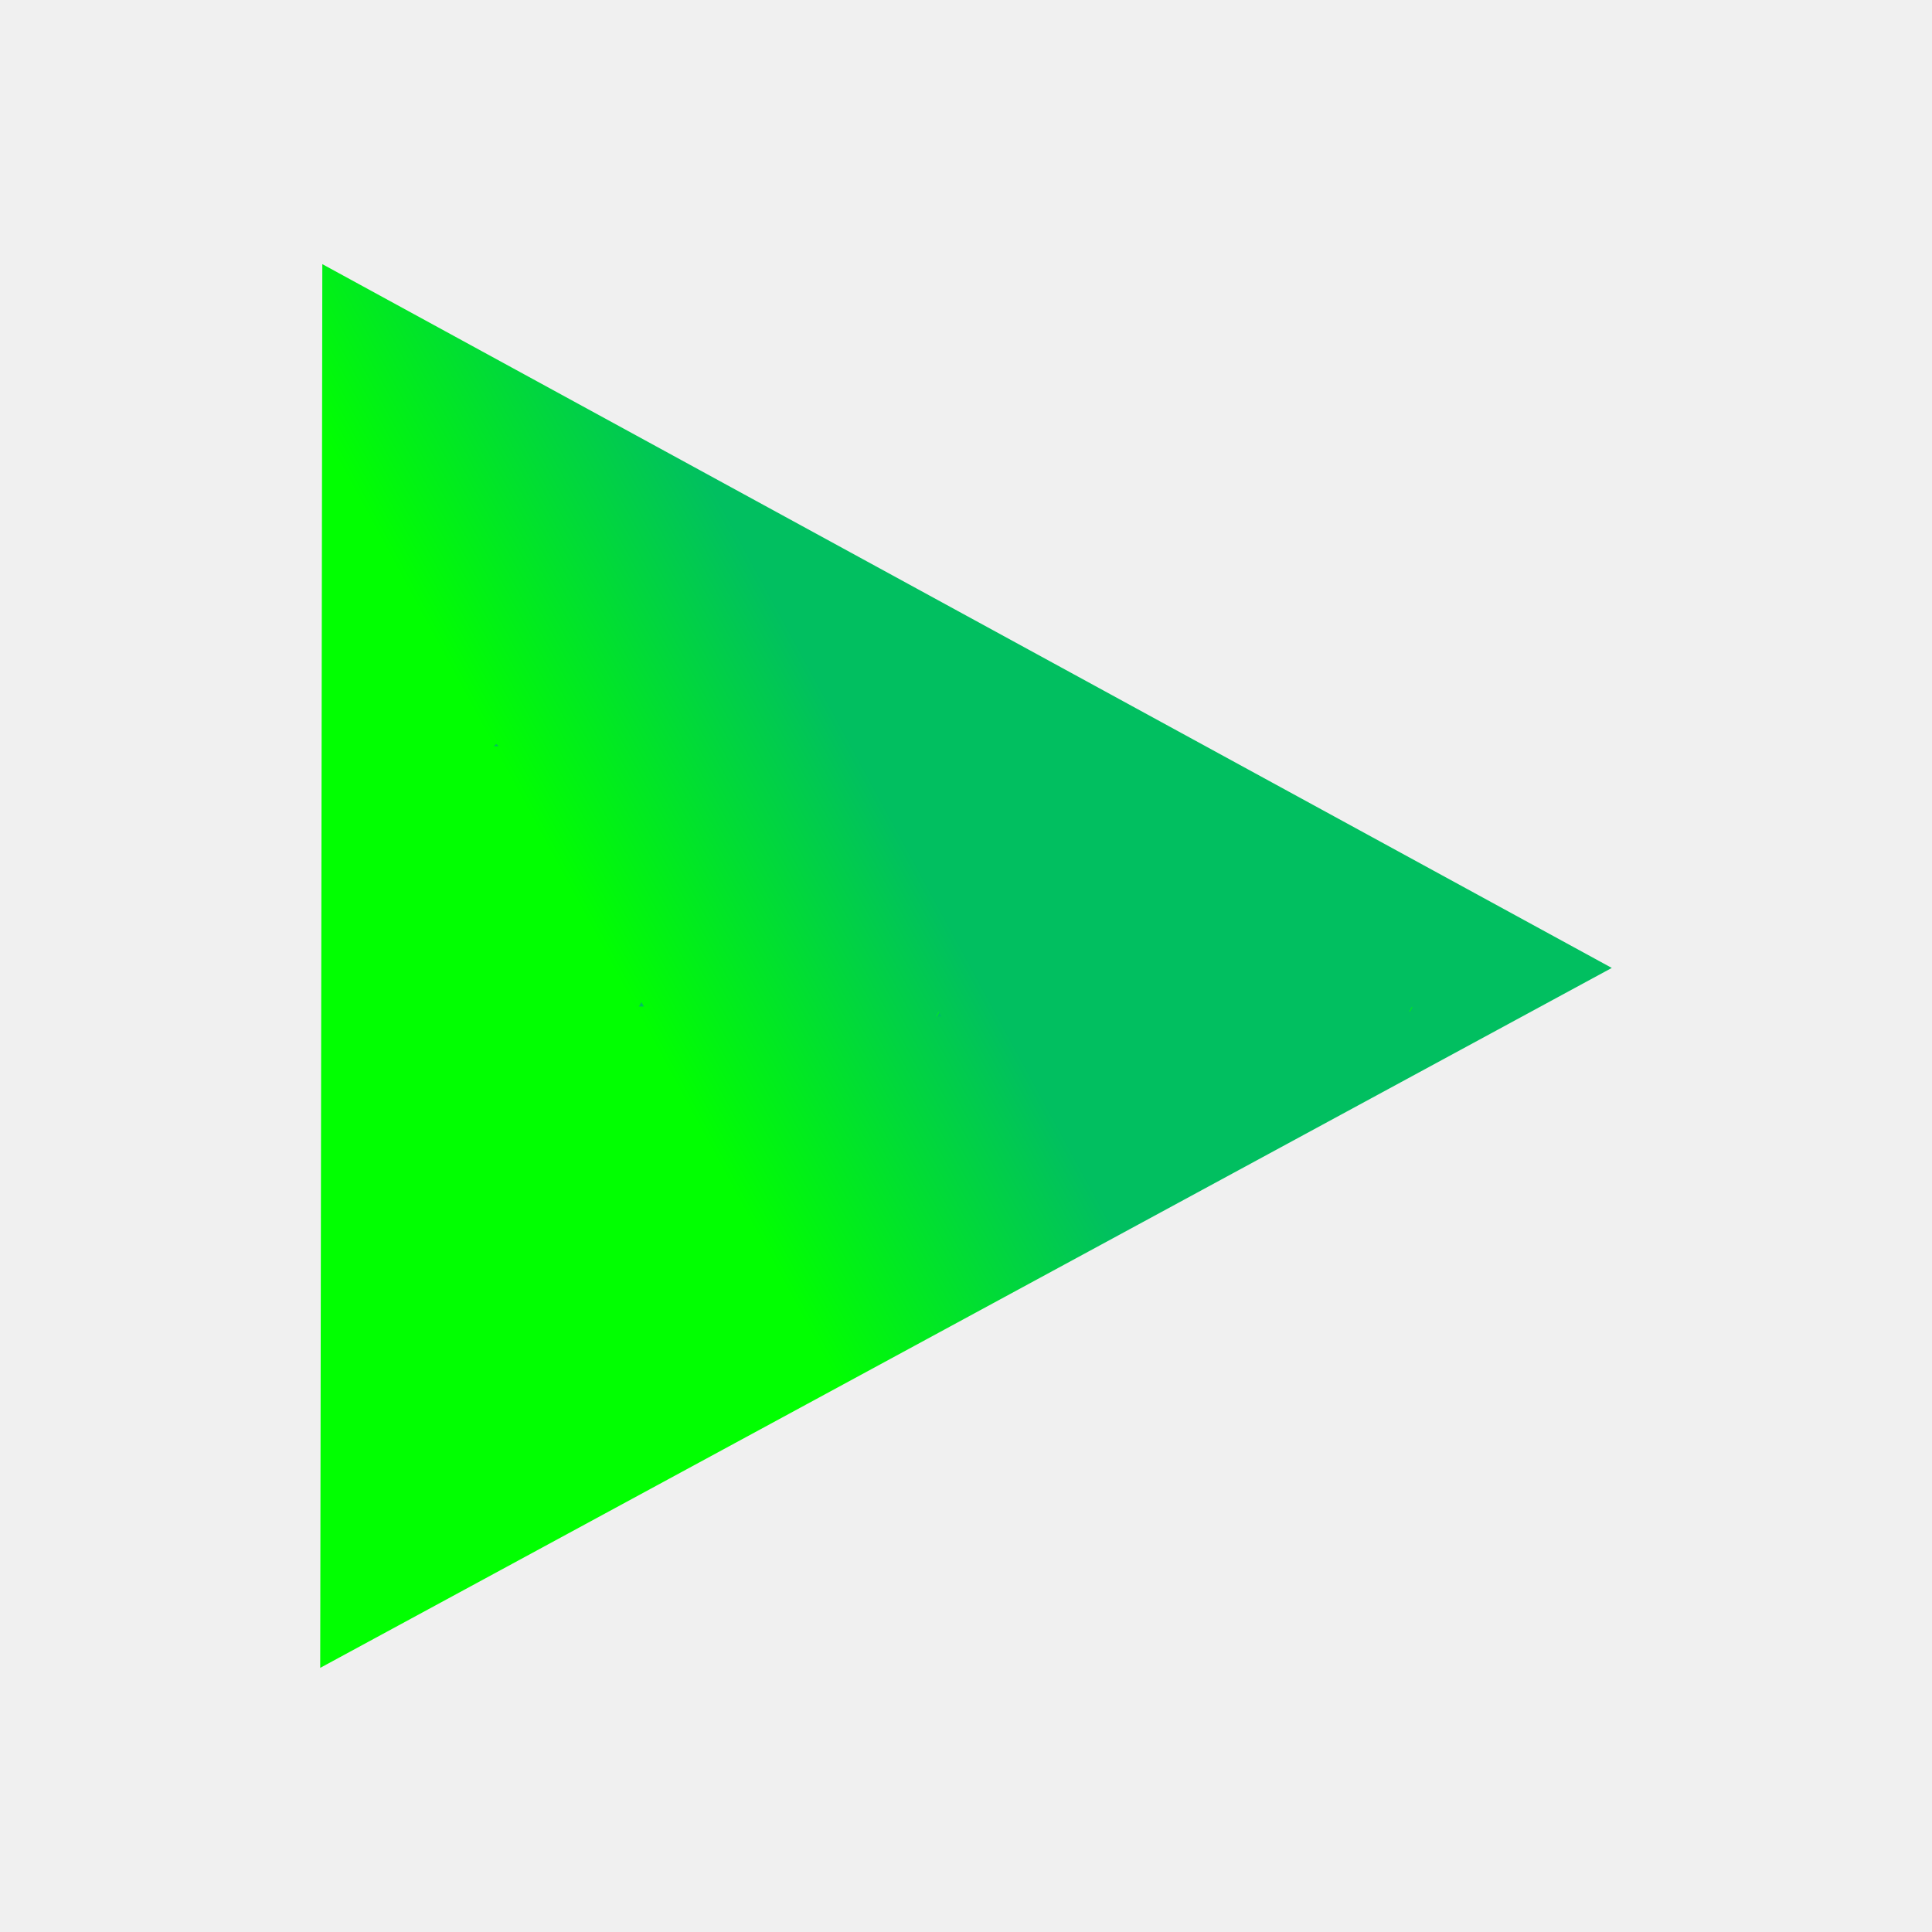
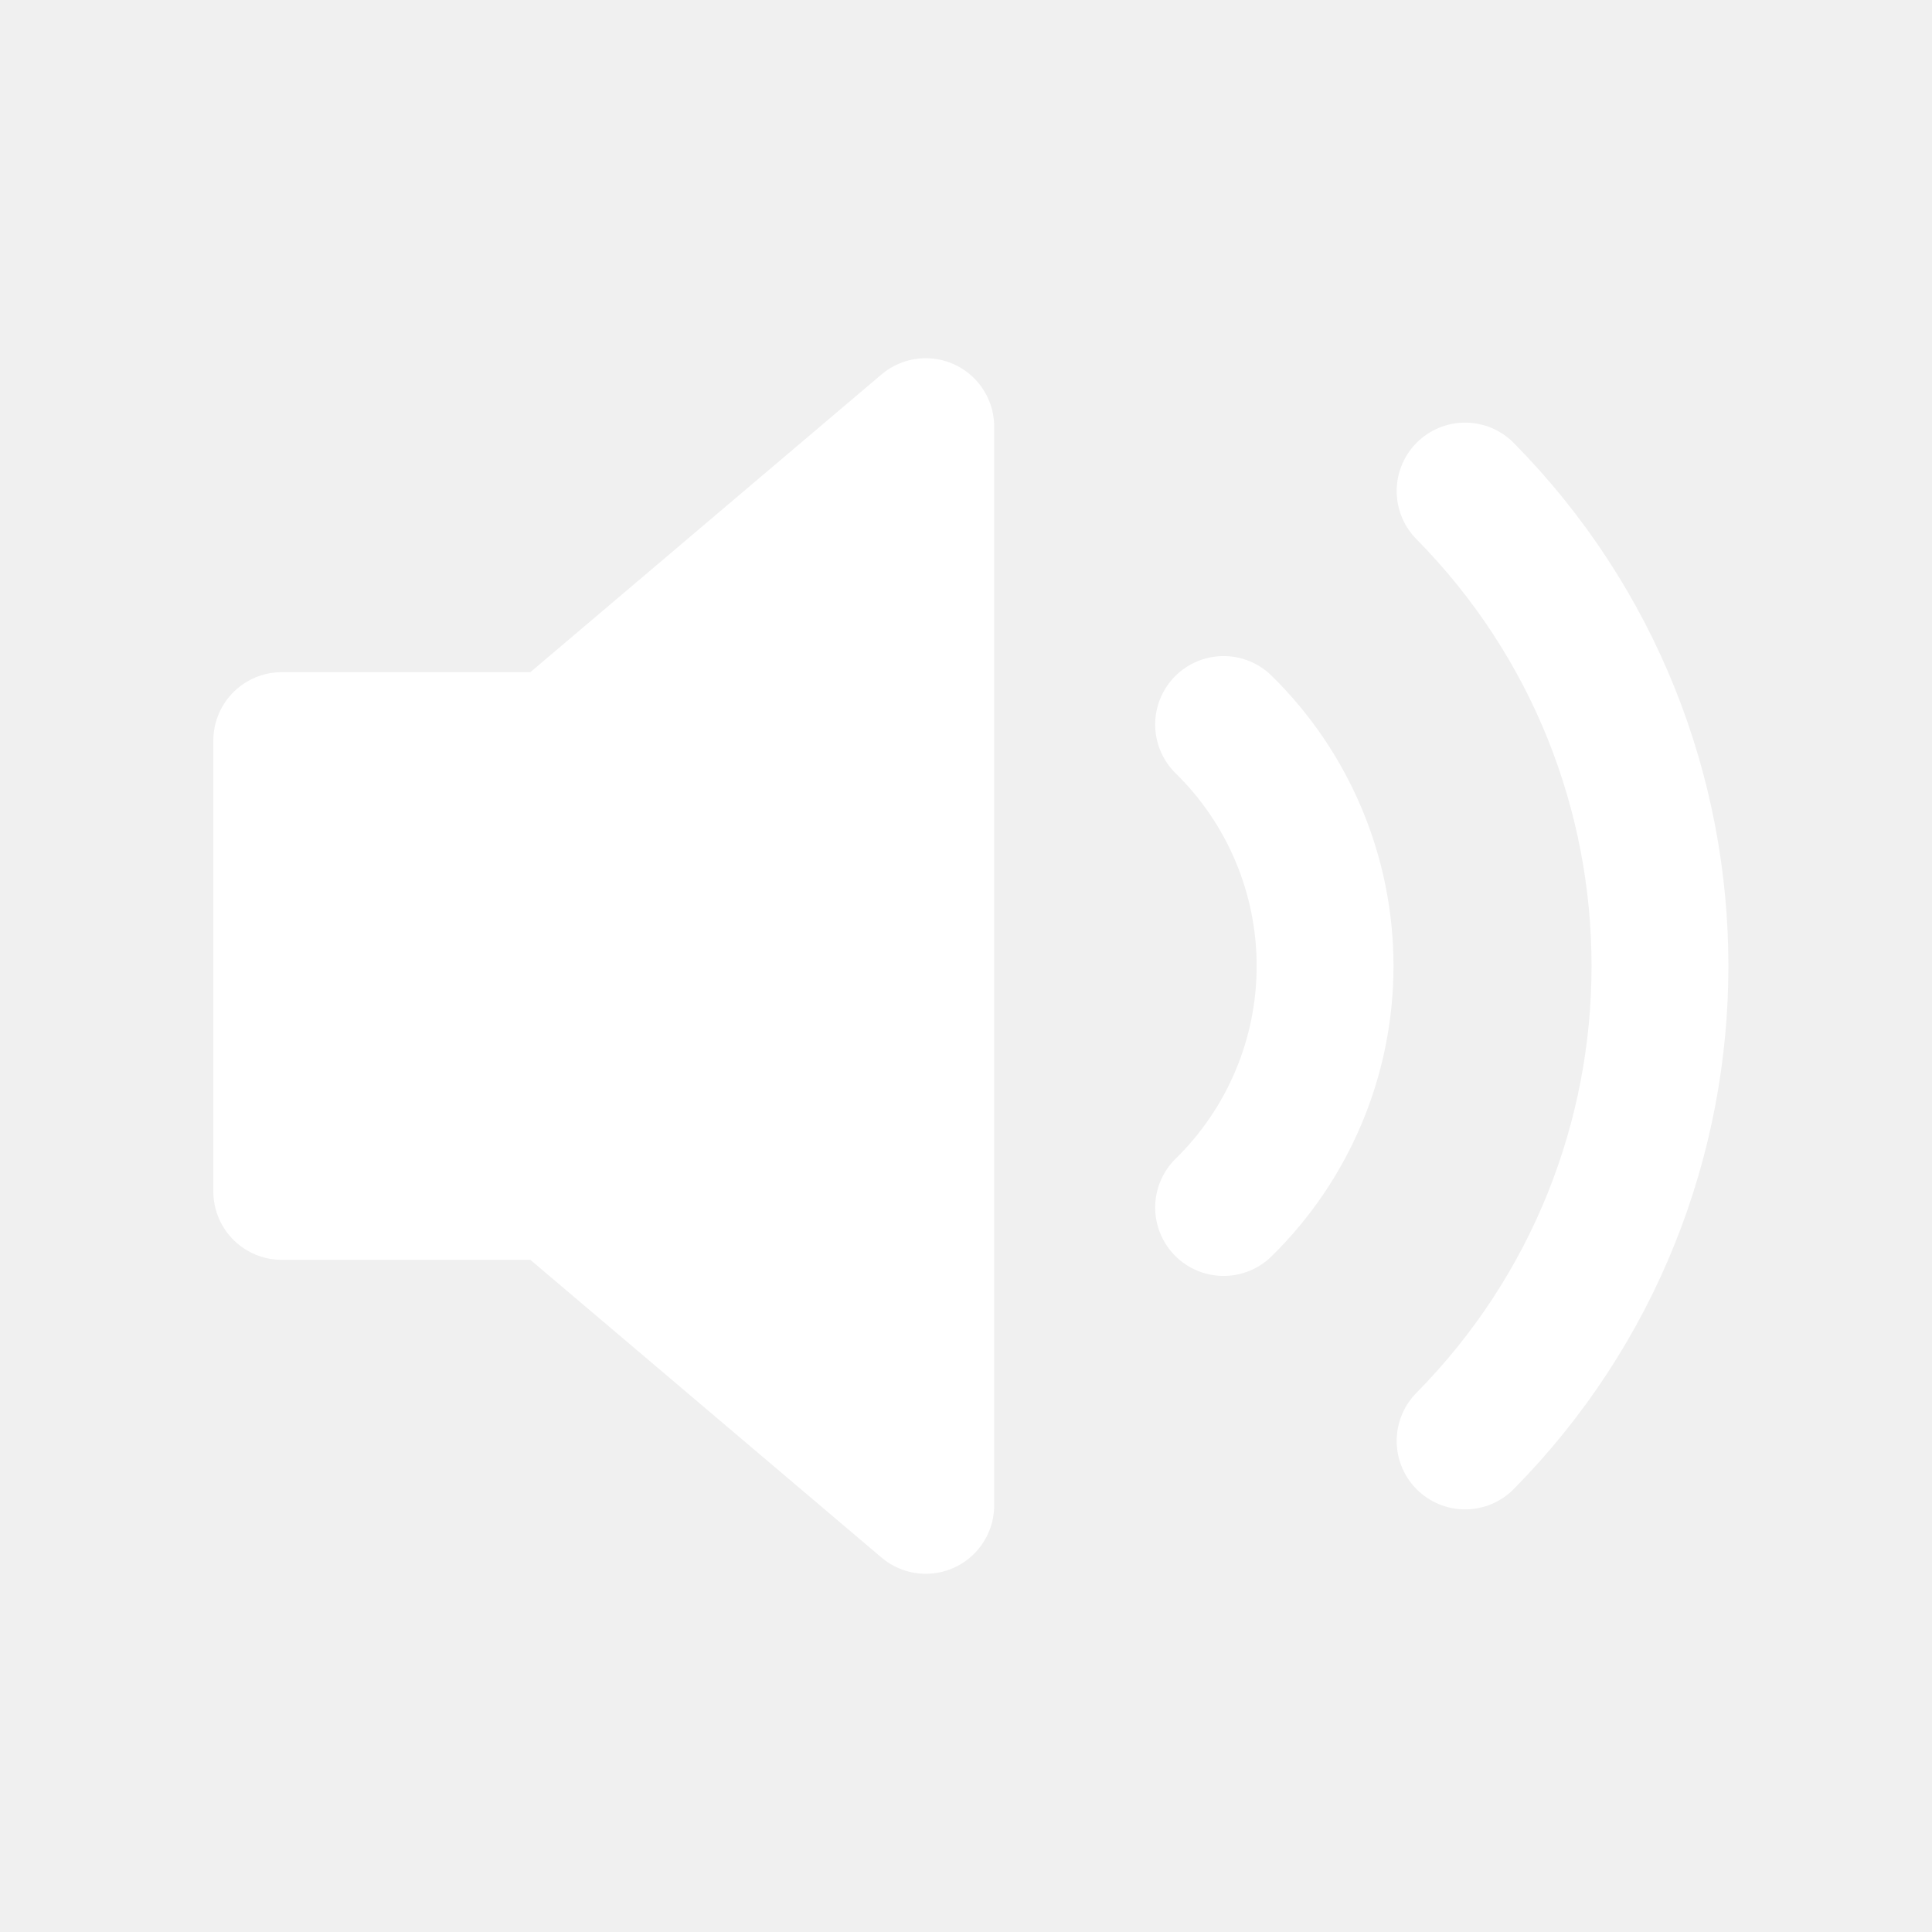
- <svg xmlns="http://www.w3.org/2000/svg" width="512" height="512">
-   <g id="Layer_1">
-     <path transform="translate(104,388) scale(0.005) translate(-104,-388)" id="svg_6" d="m1,280.375l149,-260.75l149,260.75l-298,0z" opacity="NaN" fill="url(#svg_3)" />
-     <path stroke-width="0" transform="rotate(90.0858, 256.139, 256.256)" id="svg_8" d="m70.139,427.256l186,-342.001l186,342.001l-372,0z" fill="url(#svg_27)" />
-     <path id="svg_9" d="m732.325,228.262l0.745,-1.304l0.745,1.304l-1.49,0z" fill="url(#svg_7)" />
-     <path id="svg_10" d="m373.462,268.062l0.745,-1.304l0.745,1.304l-1.49,0z" fill="url(#svg_7)" />
-     <path id="svg_11" d="m248.092,269.389l0.745,-1.304l0.745,1.304l-1.49,0z" fill="url(#svg_7)" />
-     <path id="svg_12" d="m169.155,266.735l0.745,-1.304l0.745,1.304l-1.49,0z" fill="url(#svg_7)" />
-     <path id="svg_13" d="m130.682,197.749l0.745,-0.667l0.745,0.667l-1.49,0z" fill="url(#svg_7)" />
+ <svg xmlns="http://www.w3.org/2000/svg" width="20" height="20" viewBox="0 0 24 24">
+   <defs />
+   <g fill="none" stroke="#FFFFFF" stroke-width="1.7" stroke-linecap="round" stroke-linejoin="round">
+     <path d="M3.5 9.2h3.4l4.6-3.9v13.4l-4.6-3.9H3.5z" fill="#FFFFFF" />
+     <path d="M15.2 9a4.2 4.2 0 0 1 0 6" />
+     <path d="M18.2 6.1a8.4 8.4 0 0 1 0 11.8" />
  </g>
-   <defs>
-     <linearGradient spreadMethod="pad" y2="0.286" x2="0.586" y1="0" x1="0" id="svg_7">
-       <stop offset="0.652" stop-opacity="0.996" stop-color="#00ff00" />
-       <stop offset="1" stop-opacity="0.996" stop-color="#00bf5f" />
-     </linearGradient>
-     <linearGradient spreadMethod="pad" y2="0.407" x2="0.652" y1="1" x1="1" id="svg_27">
-       <stop offset="0.652" stop-opacity="0.996" stop-color="#00ff00" />
-       <stop offset="1" stop-opacity="0.996" stop-color="#00bf5f" />
-     </linearGradient>
-   </defs>
</svg>
